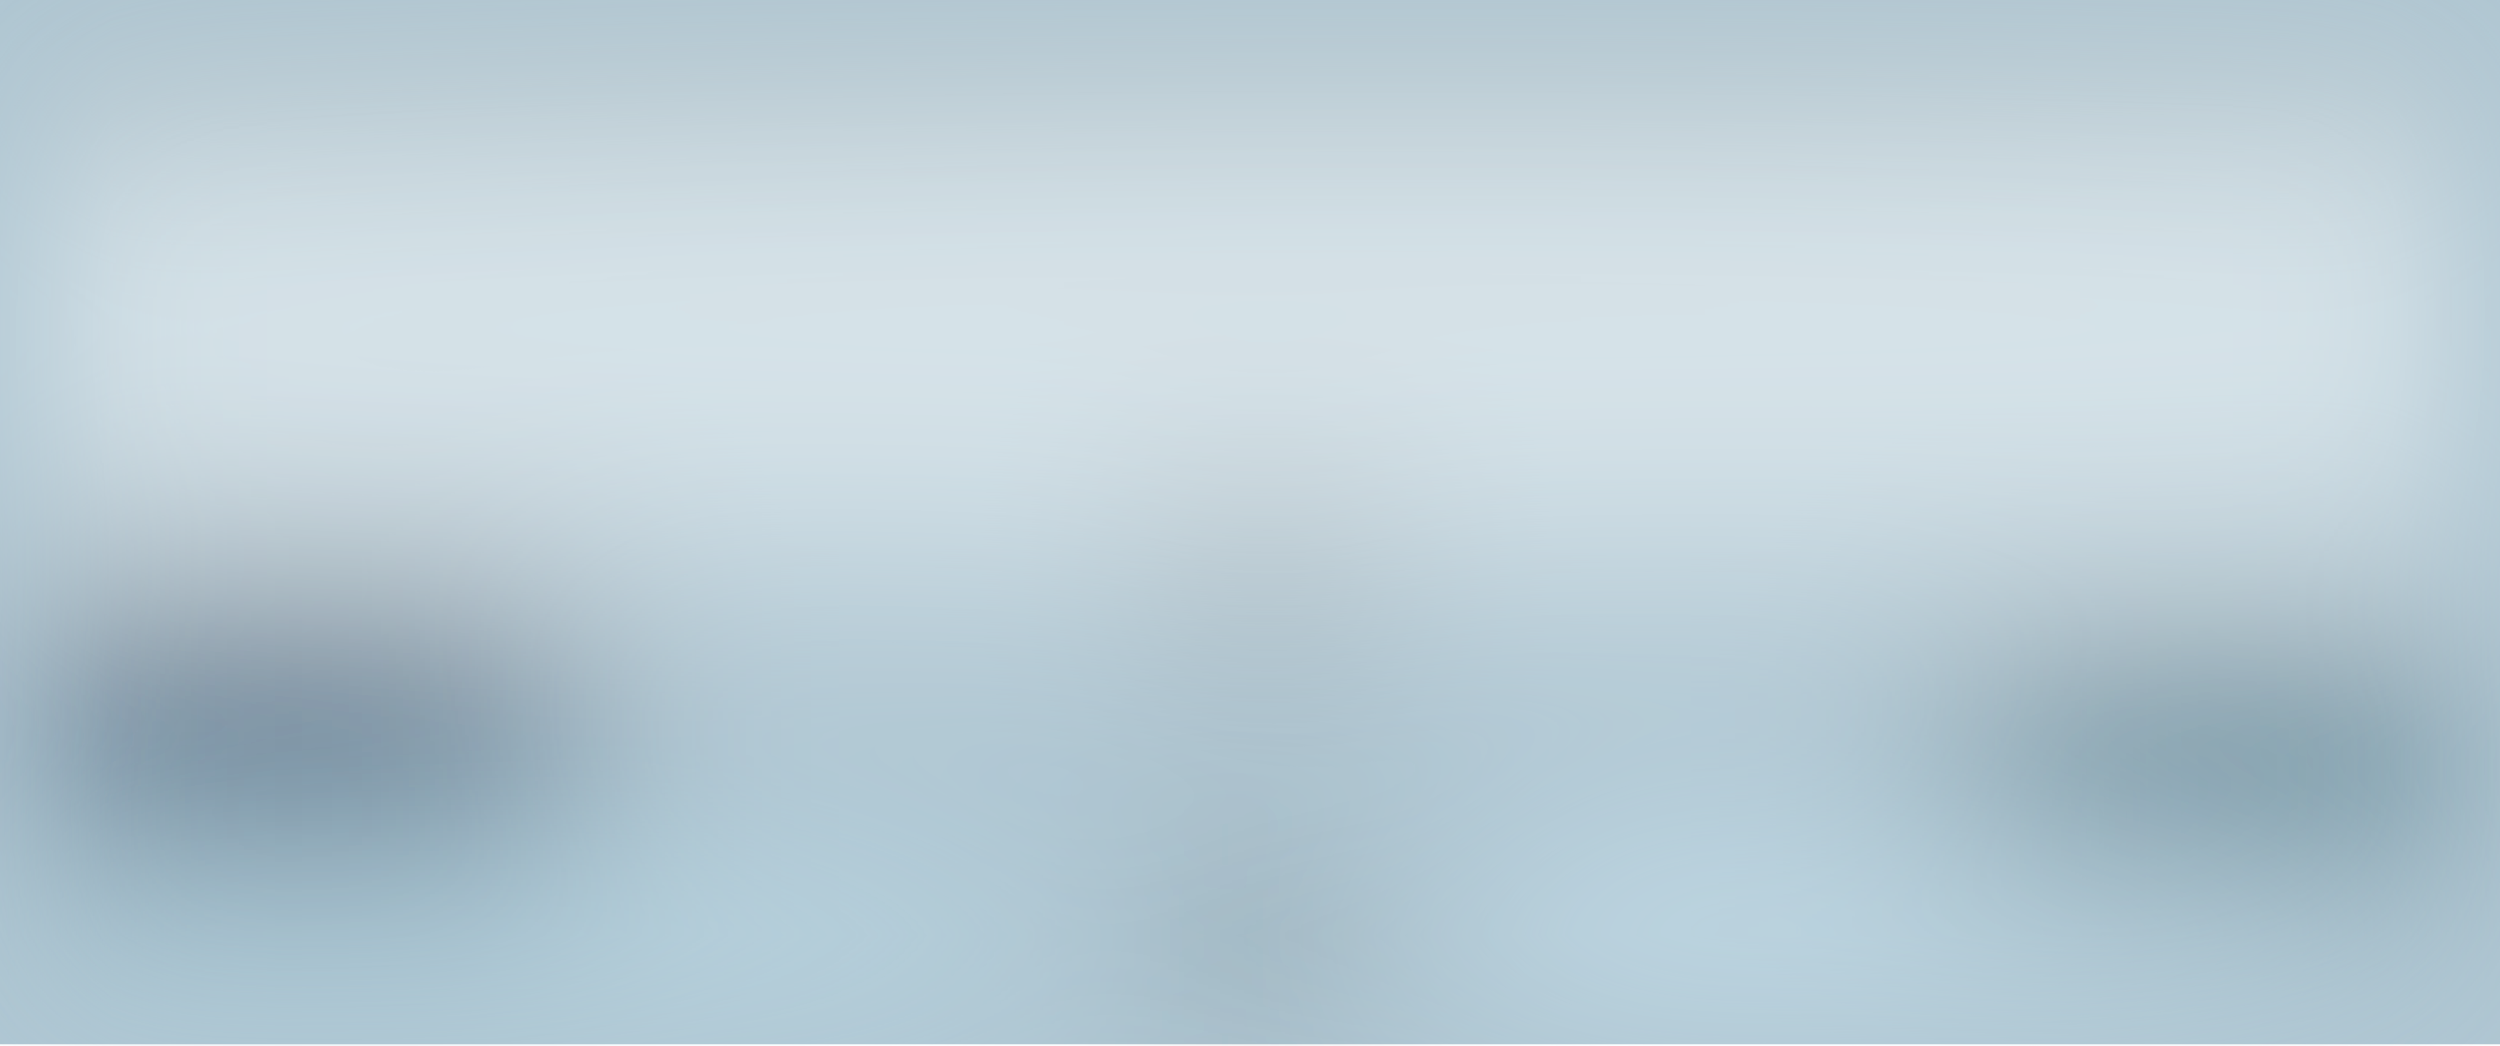
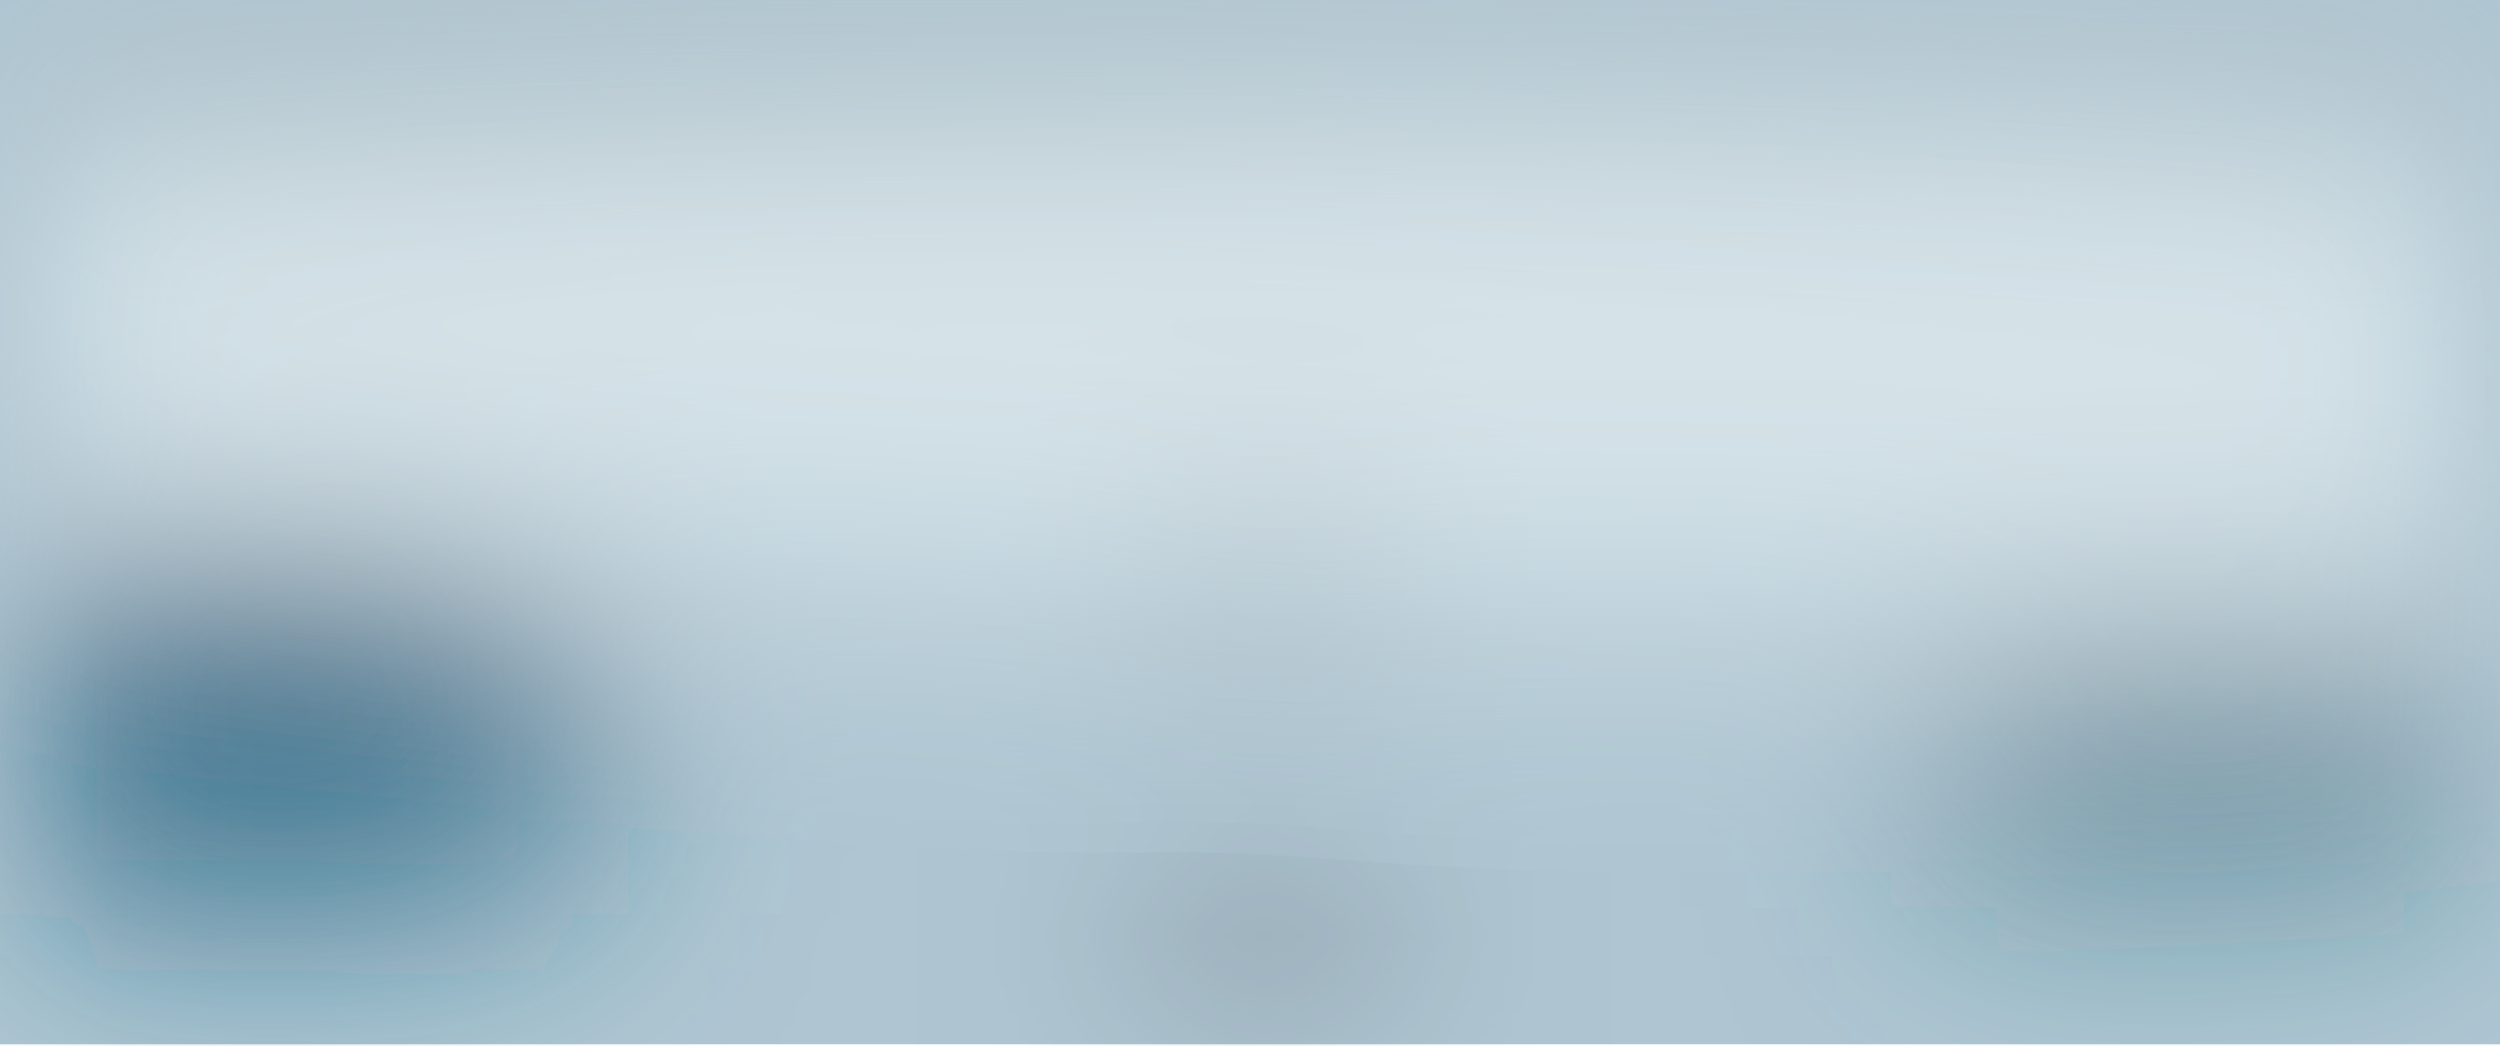
<svg xmlns="http://www.w3.org/2000/svg" viewBox="0 0 1920 803">
  <filter id="b">
    <feGaussianBlur stdDeviation="12" />
  </filter>
  <path fill="#afc6d2" d="M0 0h1920v802H0z" />
  <g filter="url(#b)" transform="matrix(7.5 0 0 7.5 3.8 3.8)" fill-opacity=".5">
-     <path fill="#002f55" d="M0 58h58v35H0z" />
-     <ellipse fill="#002118" cx="131" rx="255" ry="7" />
-     <ellipse fill="#feffff" cx="144" cy="33" rx="247" ry="25" />
-     <path fill="#145769" d="M200 65h56v25h-56z" />
-     <path d="M119.2 115.9l-3-17.8 22.6-4 3 17.8z" />
-     <path fill="#260700" d="M125.9 65.7l4.2 4.1 7.3-17.1-16.4-.4z" />
-     <ellipse fill="#ccf0fd" rx="1" ry="1" transform="matrix(.07635 13.97169 -74.3299 .40619 35.2 104)" />
-     <path fill="#dbf5ff" d="M265 100l-149 22 50-37z" />
+     <ellipse fill="#002d52" cx="25" cy="74" rx="36" ry="19" />
+     <ellipse fill="#fdffff" rx="1" ry="1" transform="matrix(.5477 -26.14734 207.1209 4.33856 152.2 35)" />
+     <path fill="#1c5f72" d="M199.6 63.5l71.4 1.6-13.9 23.7-58.9 3.1z" />
+     <path fill="#00201c" d="M261 8l-19-24-84 19z" />
+     <ellipse fill="#0b362d" cx="53" rx="159" ry="8" />
+     <path d="M117.8 96.4l22-.8.4 14-22 .8zM135 51l-3 16-11-10z" />
+     <path fill="#2a7691" d="M0 57h58v36H0z" />
  </g>
</svg>
